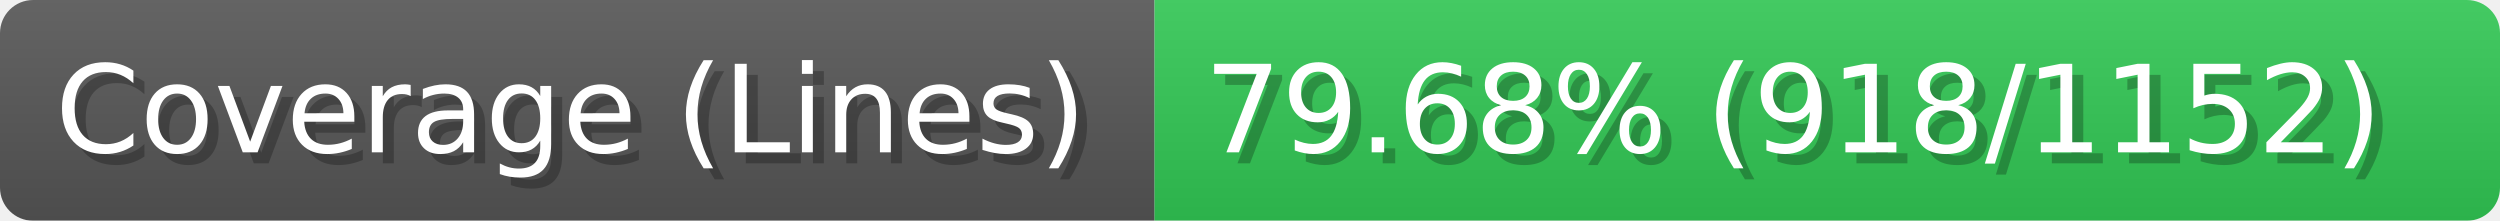
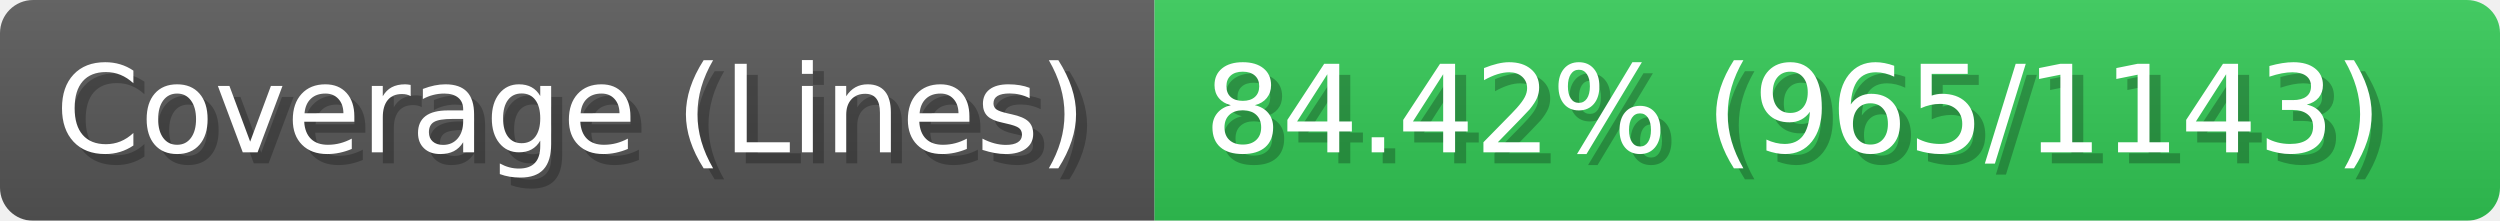
- <svg xmlns="http://www.w3.org/2000/svg" width="226.5" height="20" viewBox="0 0 2265 200" role="img" aria-label="Coverage (Lines): 79.68% (918/1152)">
+ <svg xmlns="http://www.w3.org/2000/svg" width="226.5" height="20" viewBox="0 0 2265 200" role="img" aria-label="Coverage (Lines): 84.42% (965/1143)">
  <linearGradient id="a" x2="0" y2="100%">
    <stop offset="0" stop-opacity=".1" stop-color="#EEE" />
    <stop offset="1" stop-opacity=".1" />
  </linearGradient>
  <mask id="m">
    <rect width="2265" height="200" rx="30" fill="#FFF" />
  </mask>
  <g mask="url(#m)">
    <rect width="1046" height="200" fill="#555" />
    <rect width="1219" height="200" fill="#31c653" x="1046" />
    <rect width="2265" height="200" fill="url(#a)" />
  </g>
  <g aria-hidden="true" fill="#fff" text-anchor="start" font-family="Verdana,DejaVu Sans,sans-serif" font-size="110">
    <text x="60" y="148" textLength="946" fill="#000" opacity="0.25">Coverage (Lines)</text>
    <text x="50" y="138" textLength="946">Coverage (Lines)</text>
-     <text x="1101" y="148" textLength="1119" fill="#000" opacity="0.25">79.68% (918/1152)</text>
-     <text x="1091" y="138" textLength="1119">79.68% (918/1152)</text>
+     <text x="1101" y="148" textLength="1119" fill="#000" opacity="0.25">84.42% (965/1143)</text>
+     <text x="1091" y="138" textLength="1119">84.42% (965/1143)</text>
  </g>
</svg>
